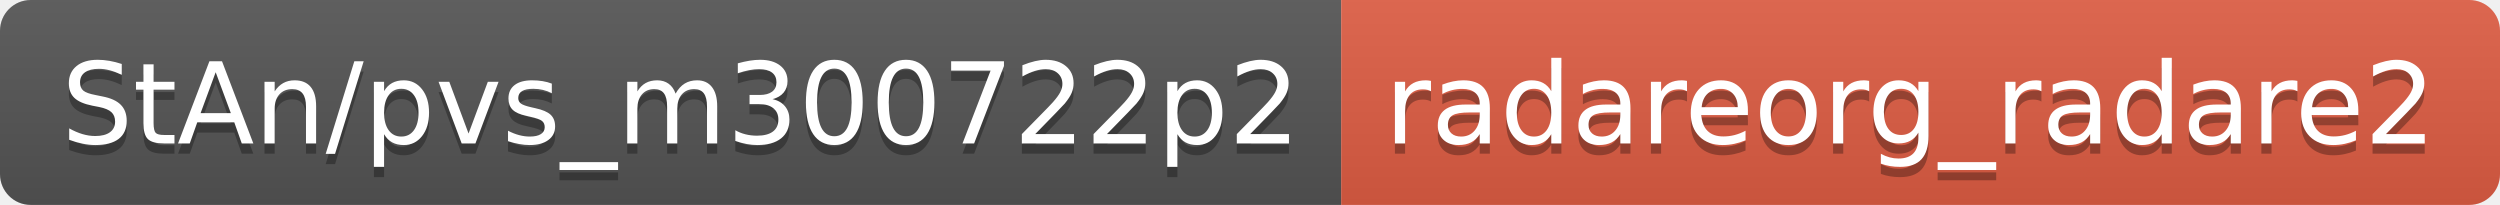
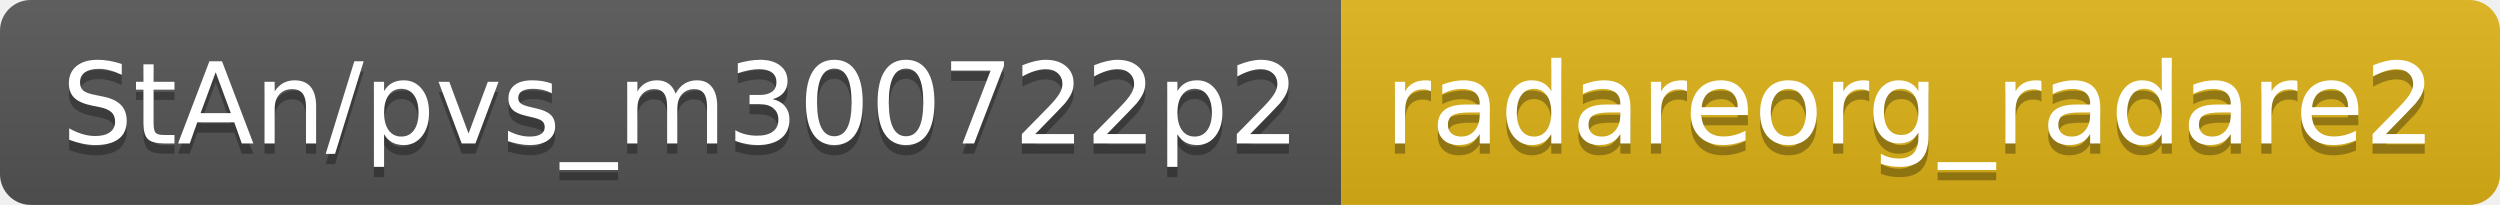
<svg xmlns="http://www.w3.org/2000/svg" width="244.0" height="20">
  <linearGradient id="smooth" x2="0" y2="100%">
    <stop offset="0" stop-color="#bbb" stop-opacity=".1" />
    <stop offset="1" stop-opacity=".1" />
  </linearGradient>
  <clipPath id="round">
    <rect width="244.0" height="20" rx="3" fill="#fff" />
  </clipPath>
  <g clip-path="url(#round)">
    <rect width="130.9" height="20" fill="#555" />
-     <rect x="130.9" width="113.1" height="20" fill="#e05d44" />
+     <rect x="130.9" width="113.1" height="20" fill="#dfb317" />
    <rect width="244.0" height="20" fill="url(#smooth)" />
  </g>
  <g fill="#fff" text-anchor="middle" font-family="DejaVu Sans,Verdana,Geneva,sans-serif" font-size="110">
    <text x="664.5" y="150" fill="#010101" fill-opacity=".3" transform="scale(0.1)" textLength="1209.0" lengthAdjust="spacing">StAn/pvs_m300722p2</text>
    <text x="664.5" y="140" transform="scale(0.1)" textLength="1209.0" lengthAdjust="spacing">StAn/pvs_m300722p2</text>
    <text x="1864.5" y="150" fill="#010101" fill-opacity=".3" transform="scale(0.1)" textLength="1031.0" lengthAdjust="spacing">radareorg_radare2</text>
    <text x="1864.5" y="140" transform="scale(0.1)" textLength="1031.0" lengthAdjust="spacing">radareorg_radare2</text>
  </g>
</svg>
